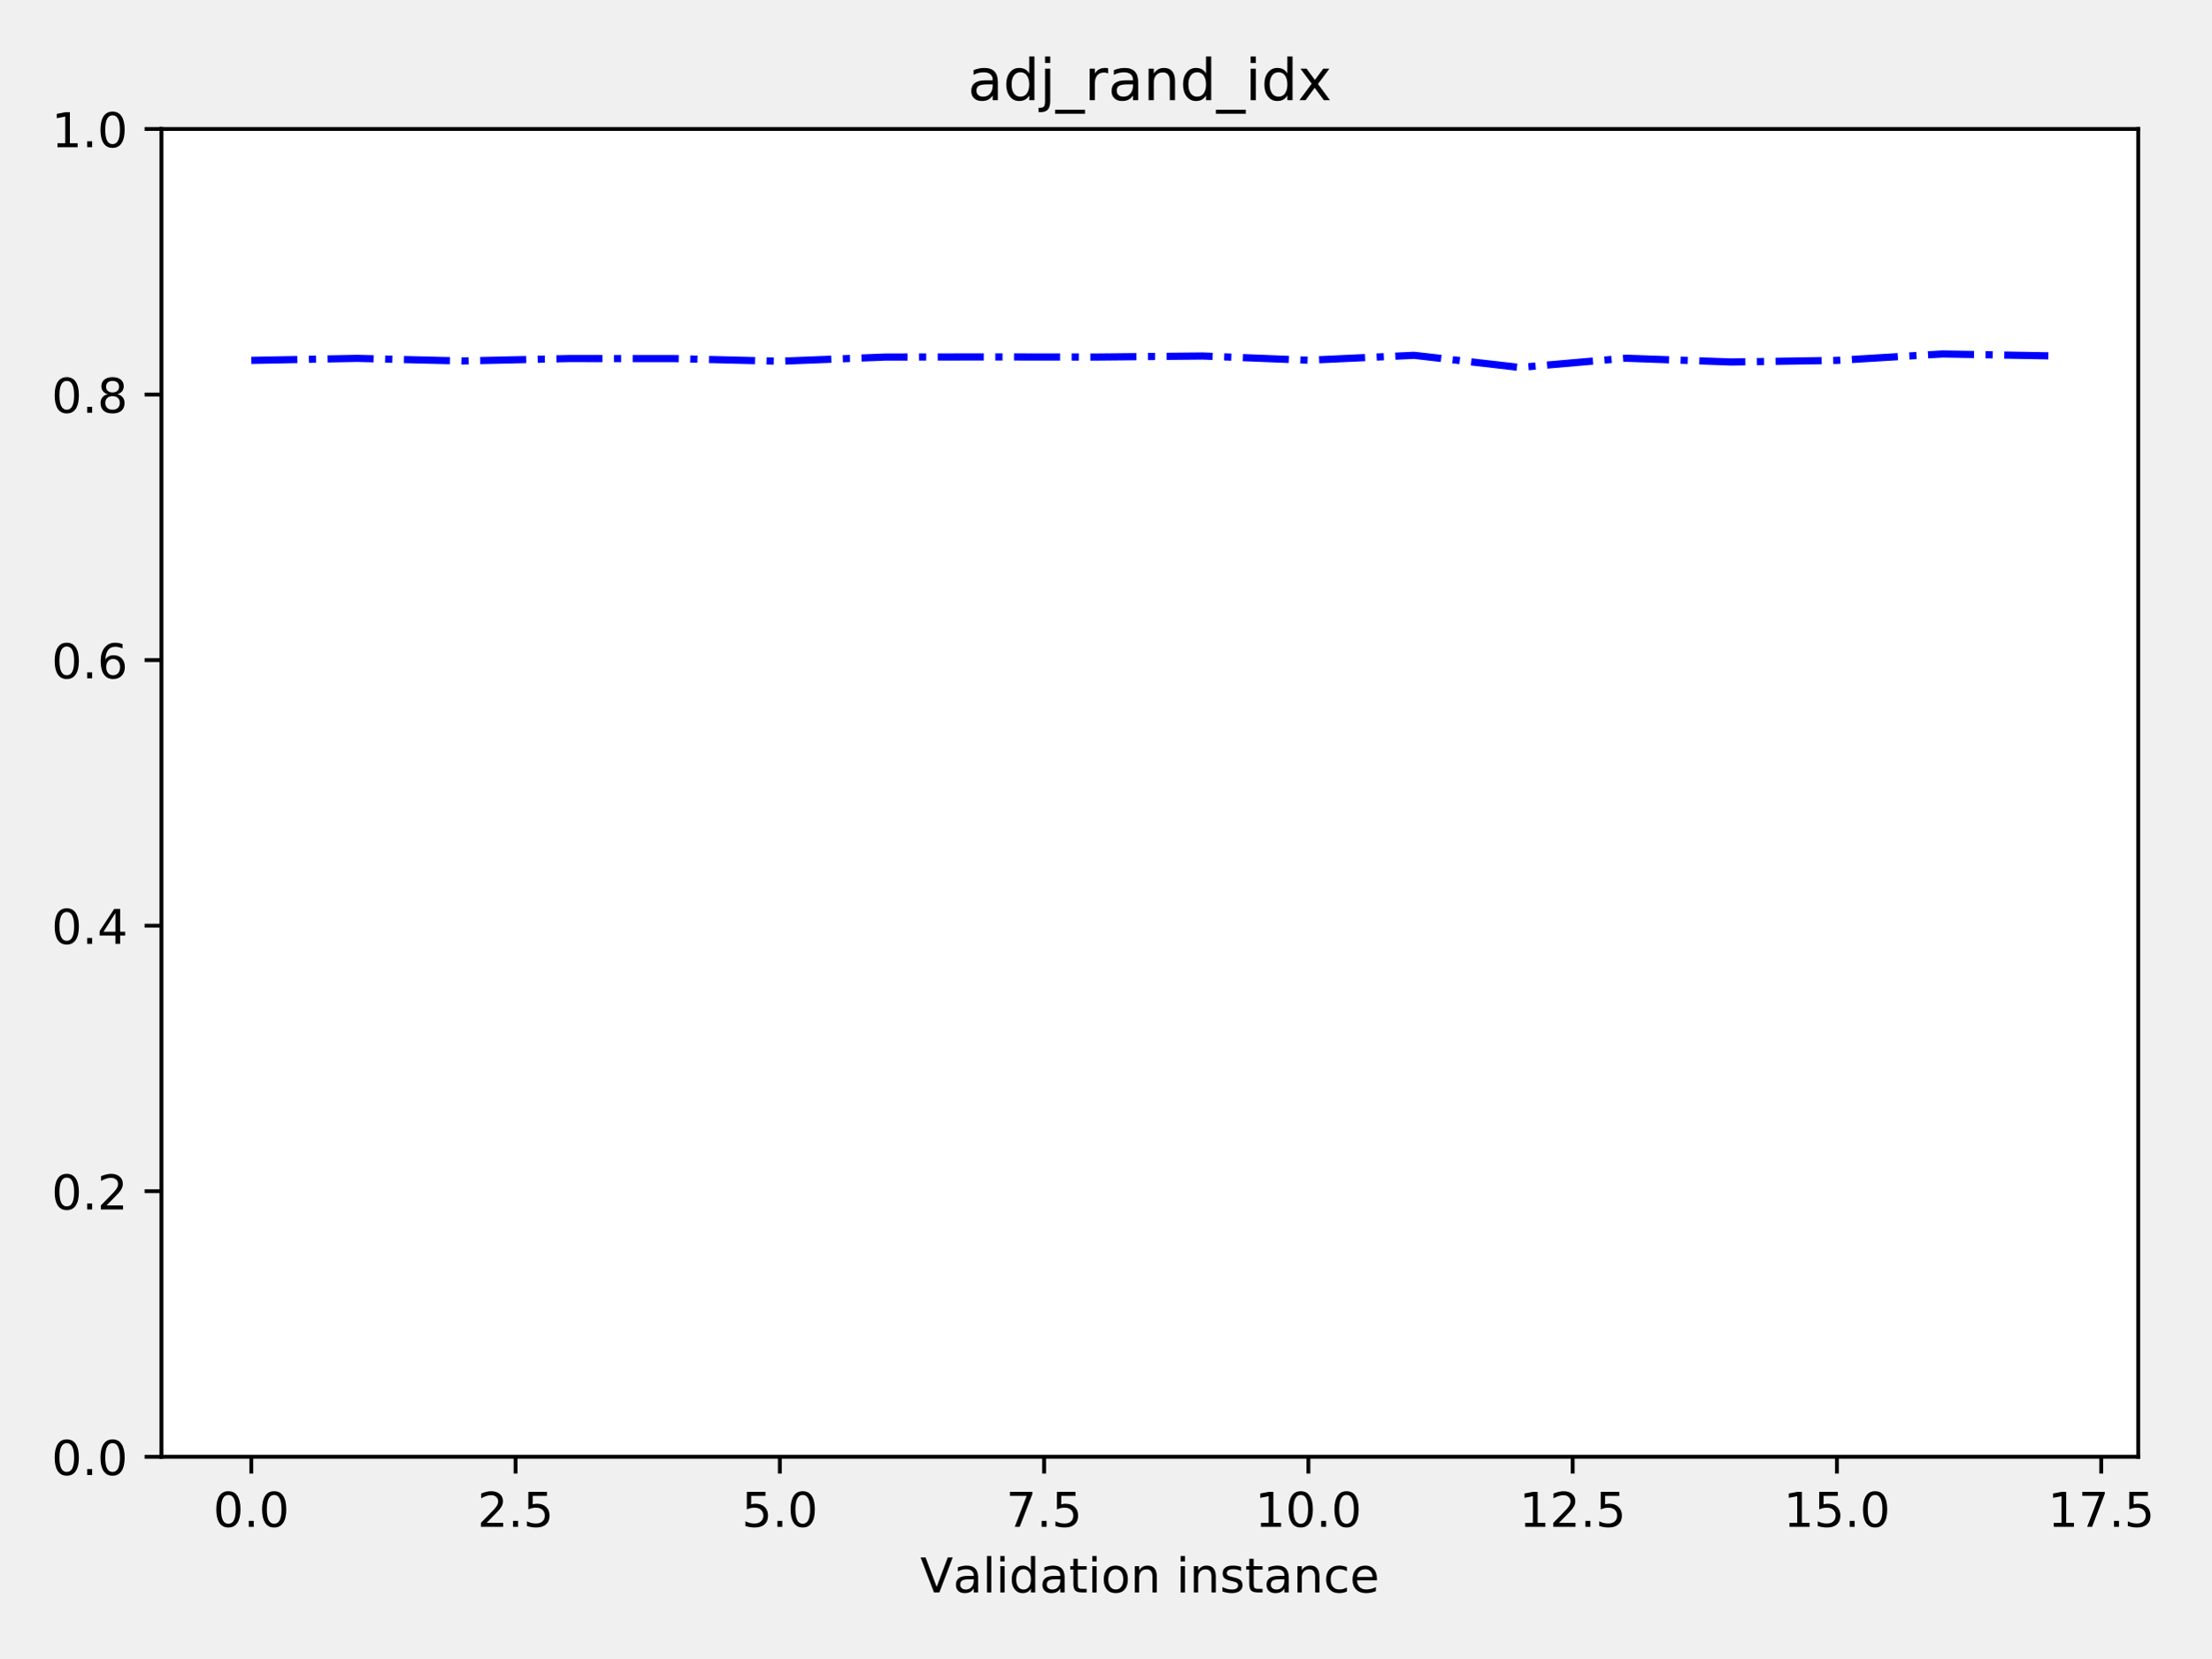
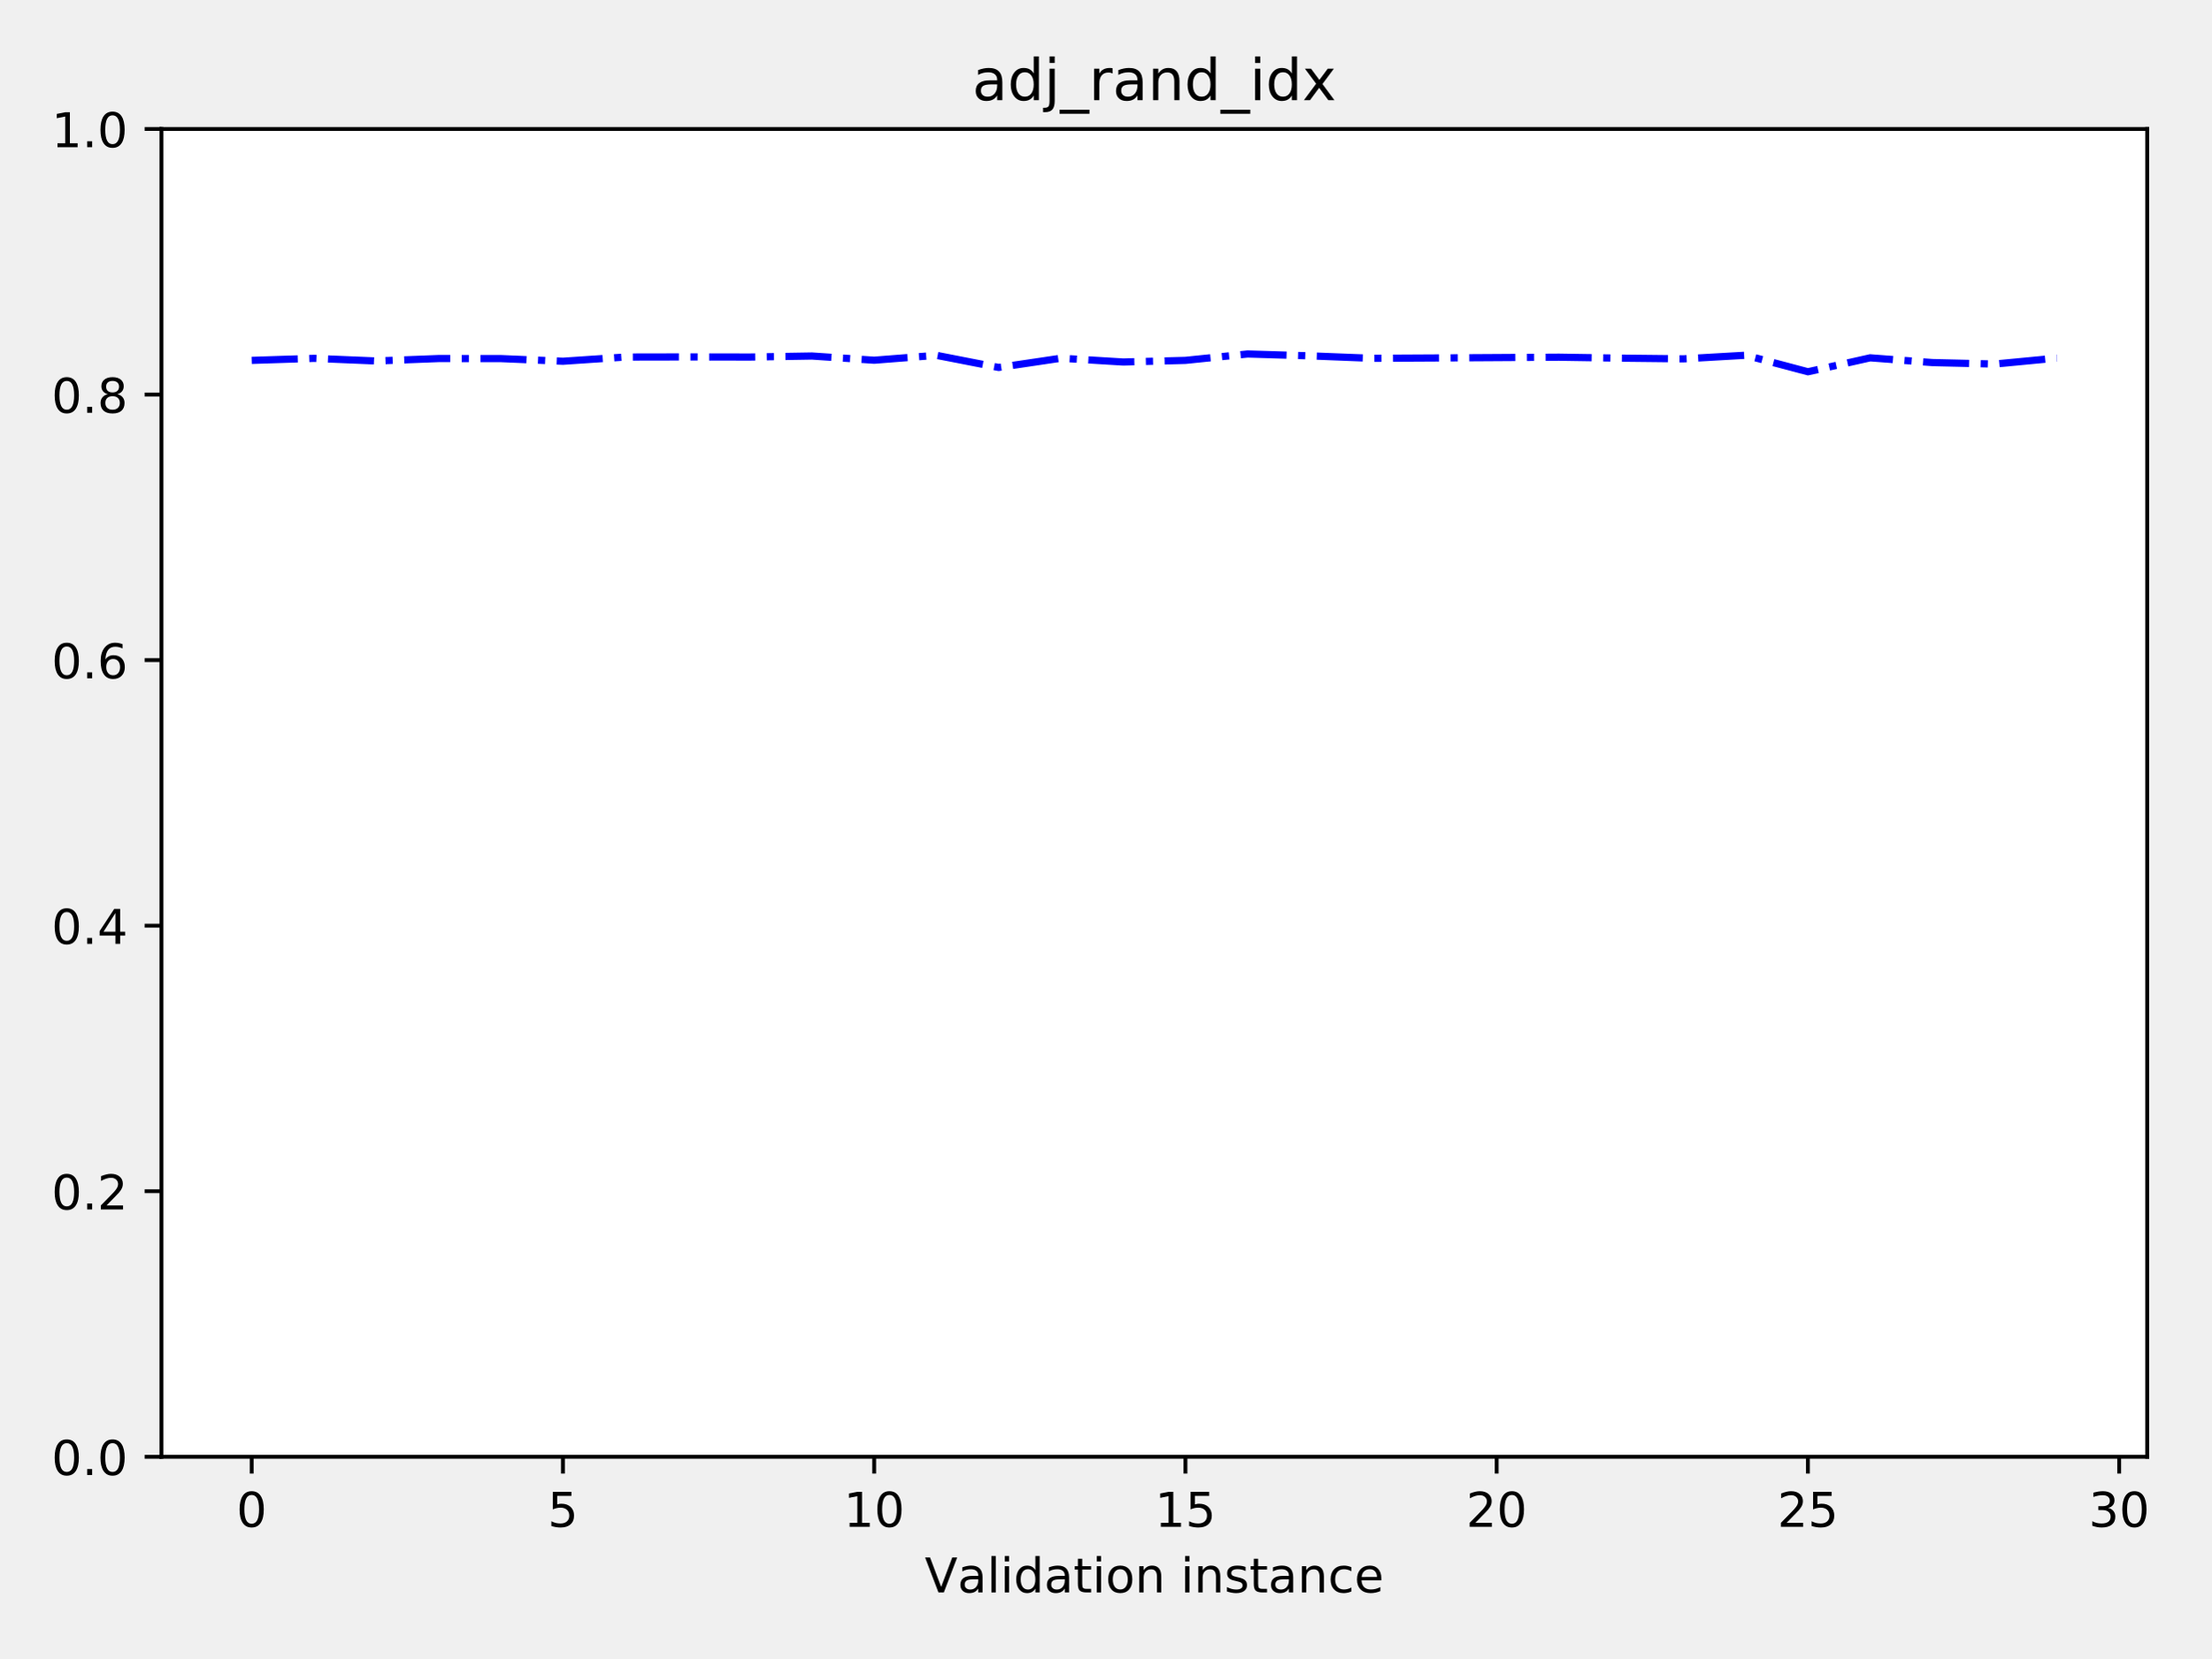
<svg xmlns="http://www.w3.org/2000/svg" xmlns:xlink="http://www.w3.org/1999/xlink" height="345.6pt" version="1.1" viewBox="0 0 460.8 345.6" width="460.8pt">
  <defs>
    <style type="text/css">
*{stroke-linecap:butt;stroke-linejoin:round;}
  </style>
  </defs>
  <g id="figure_1">
    <g id="axes_1">
      <g id="patch_1">
-         <path d="M 33.64 303.64  L 445.614 303.64  L 445.614 26.88  L 33.64 26.88  z " style="fill:#ffffff;" />
+         <path d="M 33.64 303.64  L 447.48 303.64  L 447.48 26.88  L 33.64 26.88  z " style="fill:#ffffff;" />
      </g>
      <g id="matplotlib.axis_1">
        <g id="xtick_1">
          <g id="line2d_1">
            <defs>
-               <path d="M 0 0  L 0 3.5  " id="m0e574fad95" style="stroke:#000000;stroke-width:0.8;" />
-             </defs>
-             <g>
-               <use style="stroke:#000000;stroke-width:0.8;" x="52.366" xlink:href="#m0e574fad95" y="303.64" />
+               <path d="M 0 0  L 0 3.5  " id="me7b969c4ec" style="stroke:#000000;stroke-width:0.8;" />
+             </defs>
+             <g>
+               <use style="stroke:#000000;stroke-width:0.8;" x="52.451" xlink:href="#me7b969c4ec" y="303.64" />
            </g>
          </g>
          <g id="text_1">
            <defs>
              <path d="M 31.781 66.406  Q 24.172 66.406 20.328 58.906  Q 16.5 51.422 16.5 36.375  Q 16.5 21.391 20.328 13.891  Q 24.172 6.391 31.781 6.391  Q 39.453 6.391 43.281 13.891  Q 47.125 21.391 47.125 36.375  Q 47.125 51.422 43.281 58.906  Q 39.453 66.406 31.781 66.406  z M 31.781 74.219  Q 44.047 74.219 50.516 64.516  Q 56.984 54.828 56.984 36.375  Q 56.984 17.969 50.516 8.266  Q 44.047 -1.422 31.781 -1.422  Q 19.531 -1.422 13.062 8.266  Q 6.594 17.969 6.594 36.375  Q 6.594 54.828 13.062 64.516  Q 19.531 74.219 31.781 74.219  z " id="DejaVuSans-30" />
-               <path d="M 10.688 12.406  L 21 12.406  L 21 0  L 10.688 0  z " id="DejaVuSans-2e" />
-             </defs>
-             <g transform="translate(44.41453 318.2384)scale(0.1 -0.1)">
-               <use xlink:href="#DejaVuSans-30" />
-               <use x="63.623" xlink:href="#DejaVuSans-2e" />
-               <use x="95.41" xlink:href="#DejaVuSans-30" />
+             </defs>
+             <g transform="translate(49.26966 318.2384)scale(0.1 -0.1)">
+               <use xlink:href="#DejaVuSans-30" />
            </g>
          </g>
        </g>
        <g id="xtick_2">
          <g id="line2d_2">
            <g>
-               <use style="stroke:#000000;stroke-width:0.8;" x="107.443" xlink:href="#m0e574fad95" y="303.64" />
+               <use style="stroke:#000000;stroke-width:0.8;" x="117.316" xlink:href="#me7b969c4ec" y="303.64" />
            </g>
          </g>
          <g id="text_2">
            <defs>
-               <path d="M 19.188 8.297  L 53.609 8.297  L 53.609 0  L 7.328 0  L 7.328 8.297  Q 12.938 14.109 22.625 23.891  Q 32.328 33.688 34.812 36.531  Q 39.547 41.844 41.422 45.531  Q 43.312 49.219 43.312 52.781  Q 43.312 58.594 39.234 62.25  Q 35.156 65.922 28.609 65.922  Q 23.969 65.922 18.812 64.312  Q 13.672 62.703 7.812 59.422  L 7.812 69.391  Q 13.766 71.781 18.938 73  Q 24.125 74.219 28.422 74.219  Q 39.75 74.219 46.484 68.547  Q 53.219 62.891 53.219 53.422  Q 53.219 48.922 51.531 44.891  Q 49.859 40.875 45.406 35.406  Q 44.188 33.984 37.641 27.219  Q 31.109 20.453 19.188 8.297  z " id="DejaVuSans-32" />
              <path d="M 10.797 72.906  L 49.516 72.906  L 49.516 64.594  L 19.828 64.594  L 19.828 46.734  Q 21.969 47.469 24.109 47.828  Q 26.266 48.188 28.422 48.188  Q 40.625 48.188 47.75 41.5  Q 54.891 34.812 54.891 23.391  Q 54.891 11.625 47.562 5.094  Q 40.234 -1.422 26.906 -1.422  Q 22.312 -1.422 17.547 -0.641  Q 12.797 0.141 7.719 1.703  L 7.719 11.625  Q 12.109 9.234 16.797 8.062  Q 21.484 6.891 26.703 6.891  Q 35.156 6.891 40.078 11.328  Q 45.016 15.766 45.016 23.391  Q 45.016 31 40.078 35.438  Q 35.156 39.891 26.703 39.891  Q 22.75 39.891 18.812 39.016  Q 14.891 38.141 10.797 36.281  z " id="DejaVuSans-35" />
            </defs>
-             <g transform="translate(99.49128 318.2384)scale(0.1 -0.1)">
-               <use xlink:href="#DejaVuSans-32" />
-               <use x="63.623" xlink:href="#DejaVuSans-2e" />
-               <use x="95.41" xlink:href="#DejaVuSans-35" />
+             <g transform="translate(114.1349 318.2384)scale(0.1 -0.1)">
+               <use xlink:href="#DejaVuSans-35" />
            </g>
          </g>
        </g>
        <g id="xtick_3">
          <g id="line2d_3">
            <g>
-               <use style="stroke:#000000;stroke-width:0.8;" x="162.52" xlink:href="#m0e574fad95" y="303.64" />
+               <use style="stroke:#000000;stroke-width:0.8;" x="182.181" xlink:href="#me7b969c4ec" y="303.64" />
            </g>
          </g>
          <g id="text_3">
-             <g transform="translate(154.568 318.2384)scale(0.1 -0.1)">
-               <use xlink:href="#DejaVuSans-35" />
-               <use x="63.623" xlink:href="#DejaVuSans-2e" />
-               <use x="95.41" xlink:href="#DejaVuSans-30" />
+             <defs>
+               <path d="M 12.406 8.297  L 28.516 8.297  L 28.516 63.922  L 10.984 60.406  L 10.984 69.391  L 28.422 72.906  L 38.281 72.906  L 38.281 8.297  L 54.391 8.297  L 54.391 0  L 12.406 0  z " id="DejaVuSans-31" />
+             </defs>
+             <g transform="translate(175.8188 318.2384)scale(0.1 -0.1)">
+               <use xlink:href="#DejaVuSans-31" />
+               <use x="63.623" xlink:href="#DejaVuSans-30" />
            </g>
          </g>
        </g>
        <g id="xtick_4">
          <g id="line2d_4">
            <g>
-               <use style="stroke:#000000;stroke-width:0.8;" x="217.596" xlink:href="#m0e574fad95" y="303.64" />
+               <use style="stroke:#000000;stroke-width:0.8;" x="247.047" xlink:href="#me7b969c4ec" y="303.64" />
            </g>
          </g>
          <g id="text_4">
-             <defs>
-               <path d="M 8.203 72.906  L 55.078 72.906  L 55.078 68.703  L 28.609 0  L 18.312 0  L 43.219 64.594  L 8.203 64.594  z " id="DejaVuSans-37" />
-             </defs>
-             <g transform="translate(209.6448 318.2384)scale(0.1 -0.1)">
-               <use xlink:href="#DejaVuSans-37" />
-               <use x="63.623" xlink:href="#DejaVuSans-2e" />
-               <use x="95.41" xlink:href="#DejaVuSans-35" />
+             <g transform="translate(240.684 318.2384)scale(0.1 -0.1)">
+               <use xlink:href="#DejaVuSans-31" />
+               <use x="63.623" xlink:href="#DejaVuSans-35" />
            </g>
          </g>
        </g>
        <g id="xtick_5">
          <g id="line2d_5">
            <g>
-               <use style="stroke:#000000;stroke-width:0.8;" x="272.673" xlink:href="#m0e574fad95" y="303.64" />
+               <use style="stroke:#000000;stroke-width:0.8;" x="311.912" xlink:href="#me7b969c4ec" y="303.64" />
            </g>
          </g>
          <g id="text_5">
            <defs>
-               <path d="M 12.406 8.297  L 28.516 8.297  L 28.516 63.922  L 10.984 60.406  L 10.984 69.391  L 28.422 72.906  L 38.281 72.906  L 38.281 8.297  L 54.391 8.297  L 54.391 0  L 12.406 0  z " id="DejaVuSans-31" />
-             </defs>
-             <g transform="translate(261.5403 318.2384)scale(0.1 -0.1)">
-               <use xlink:href="#DejaVuSans-31" />
+               <path d="M 19.188 8.297  L 53.609 8.297  L 53.609 0  L 7.328 0  L 7.328 8.297  Q 12.938 14.109 22.625 23.891  Q 32.328 33.688 34.812 36.531  Q 39.547 41.844 41.422 45.531  Q 43.312 49.219 43.312 52.781  Q 43.312 58.594 39.234 62.25  Q 35.156 65.922 28.609 65.922  Q 23.969 65.922 18.812 64.312  Q 13.672 62.703 7.812 59.422  L 7.812 69.391  Q 13.766 71.781 18.938 73  Q 24.125 74.219 28.422 74.219  Q 39.75 74.219 46.484 68.547  Q 53.219 62.891 53.219 53.422  Q 53.219 48.922 51.531 44.891  Q 49.859 40.875 45.406 35.406  Q 44.188 33.984 37.641 27.219  Q 31.109 20.453 19.188 8.297  z " id="DejaVuSans-32" />
+             </defs>
+             <g transform="translate(305.5492 318.2384)scale(0.1 -0.1)">
+               <use xlink:href="#DejaVuSans-32" />
              <use x="63.623" xlink:href="#DejaVuSans-30" />
-               <use x="127.246" xlink:href="#DejaVuSans-2e" />
-               <use x="159.033" xlink:href="#DejaVuSans-30" />
            </g>
          </g>
        </g>
        <g id="xtick_6">
          <g id="line2d_6">
            <g>
-               <use style="stroke:#000000;stroke-width:0.8;" x="327.75" xlink:href="#m0e574fad95" y="303.64" />
+               <use style="stroke:#000000;stroke-width:0.8;" x="376.777" xlink:href="#me7b969c4ec" y="303.64" />
            </g>
          </g>
          <g id="text_6">
-             <g transform="translate(316.617 318.2384)scale(0.1 -0.1)">
-               <use xlink:href="#DejaVuSans-31" />
-               <use x="63.623" xlink:href="#DejaVuSans-32" />
-               <use x="127.246" xlink:href="#DejaVuSans-2e" />
-               <use x="159.033" xlink:href="#DejaVuSans-35" />
+             <g transform="translate(370.4144 318.2384)scale(0.1 -0.1)">
+               <use xlink:href="#DejaVuSans-32" />
+               <use x="63.623" xlink:href="#DejaVuSans-35" />
            </g>
          </g>
        </g>
        <g id="xtick_7">
          <g id="line2d_7">
            <g>
-               <use style="stroke:#000000;stroke-width:0.8;" x="382.827" xlink:href="#m0e574fad95" y="303.64" />
+               <use style="stroke:#000000;stroke-width:0.8;" x="441.642" xlink:href="#me7b969c4ec" y="303.64" />
            </g>
          </g>
          <g id="text_7">
-             <g transform="translate(371.6938 318.2384)scale(0.1 -0.1)">
-               <use xlink:href="#DejaVuSans-31" />
-               <use x="63.623" xlink:href="#DejaVuSans-35" />
-               <use x="127.246" xlink:href="#DejaVuSans-2e" />
-               <use x="159.033" xlink:href="#DejaVuSans-30" />
-             </g>
-           </g>
-         </g>
-         <g id="xtick_8">
-           <g id="line2d_8">
-             <g>
-               <use style="stroke:#000000;stroke-width:0.8;" x="437.903" xlink:href="#m0e574fad95" y="303.64" />
-             </g>
-           </g>
-           <g id="text_8">
-             <g transform="translate(426.7705 318.2384)scale(0.1 -0.1)">
-               <use xlink:href="#DejaVuSans-31" />
-               <use x="63.623" xlink:href="#DejaVuSans-37" />
-               <use x="127.246" xlink:href="#DejaVuSans-2e" />
-               <use x="159.033" xlink:href="#DejaVuSans-35" />
-             </g>
-           </g>
-         </g>
-         <g id="text_9">
+             <defs>
+               <path d="M 40.578 39.312  Q 47.656 37.797 51.625 33  Q 55.609 28.219 55.609 21.188  Q 55.609 10.406 48.188 4.484  Q 40.766 -1.422 27.094 -1.422  Q 22.516 -1.422 17.656 -0.516  Q 12.797 0.391 7.625 2.203  L 7.625 11.719  Q 11.719 9.328 16.594 8.109  Q 21.484 6.891 26.812 6.891  Q 36.078 6.891 40.938 10.547  Q 45.797 14.203 45.797 21.188  Q 45.797 27.641 41.281 31.266  Q 36.766 34.906 28.719 34.906  L 20.219 34.906  L 20.219 43.016  L 29.109 43.016  Q 36.375 43.016 40.234 45.922  Q 44.094 48.828 44.094 54.297  Q 44.094 59.906 40.109 62.906  Q 36.141 65.922 28.719 65.922  Q 24.656 65.922 20.016 65.031  Q 15.375 64.156 9.812 62.312  L 9.812 71.094  Q 15.438 72.656 20.344 73.438  Q 25.25 74.219 29.594 74.219  Q 40.828 74.219 47.359 69.109  Q 53.906 64.016 53.906 55.328  Q 53.906 49.266 50.438 45.094  Q 46.969 40.922 40.578 39.312  z " id="DejaVuSans-33" />
+             </defs>
+             <g transform="translate(435.2796 318.2384)scale(0.1 -0.1)">
+               <use xlink:href="#DejaVuSans-33" />
+               <use x="63.623" xlink:href="#DejaVuSans-30" />
+             </g>
+           </g>
+         </g>
+         <g id="text_8">
          <defs>
            <path d="M 28.609 0  L 0.781 72.906  L 11.078 72.906  L 34.188 11.531  L 57.328 72.906  L 67.578 72.906  L 39.797 0  z " id="DejaVuSans-56" />
            <path d="M 34.281 27.484  Q 23.391 27.484 19.188 25  Q 14.984 22.516 14.984 16.5  Q 14.984 11.719 18.141 8.906  Q 21.297 6.109 26.703 6.109  Q 34.188 6.109 38.703 11.406  Q 43.219 16.703 43.219 25.484  L 43.219 27.484  z M 52.203 31.203  L 52.203 0  L 43.219 0  L 43.219 8.297  Q 40.141 3.328 35.547 0.953  Q 30.953 -1.422 24.312 -1.422  Q 15.922 -1.422 10.953 3.297  Q 6 8.016 6 15.922  Q 6 25.141 12.172 29.828  Q 18.359 34.516 30.609 34.516  L 43.219 34.516  L 43.219 35.406  Q 43.219 41.609 39.141 45  Q 35.062 48.391 27.688 48.391  Q 23 48.391 18.547 47.266  Q 14.109 46.141 10.016 43.891  L 10.016 52.203  Q 14.938 54.109 19.578 55.047  Q 24.219 56 28.609 56  Q 40.484 56 46.344 49.844  Q 52.203 43.703 52.203 31.203  z " id="DejaVuSans-61" />
            <path d="M 9.422 75.984  L 18.406 75.984  L 18.406 0  L 9.422 0  z " id="DejaVuSans-6c" />
            <path d="M 9.422 54.688  L 18.406 54.688  L 18.406 0  L 9.422 0  z M 9.422 75.984  L 18.406 75.984  L 18.406 64.594  L 9.422 64.594  z " id="DejaVuSans-69" />
            <path d="M 45.406 46.391  L 45.406 75.984  L 54.391 75.984  L 54.391 0  L 45.406 0  L 45.406 8.203  Q 42.578 3.328 38.25 0.953  Q 33.938 -1.422 27.875 -1.422  Q 17.969 -1.422 11.734 6.484  Q 5.516 14.406 5.516 27.297  Q 5.516 40.188 11.734 48.094  Q 17.969 56 27.875 56  Q 33.938 56 38.25 53.625  Q 42.578 51.266 45.406 46.391  z M 14.797 27.297  Q 14.797 17.391 18.875 11.75  Q 22.953 6.109 30.078 6.109  Q 37.203 6.109 41.297 11.75  Q 45.406 17.391 45.406 27.297  Q 45.406 37.203 41.297 42.844  Q 37.203 48.484 30.078 48.484  Q 22.953 48.484 18.875 42.844  Q 14.797 37.203 14.797 27.297  z " id="DejaVuSans-64" />
            <path d="M 18.312 70.219  L 18.312 54.688  L 36.812 54.688  L 36.812 47.703  L 18.312 47.703  L 18.312 18.016  Q 18.312 11.328 20.141 9.422  Q 21.969 7.516 27.594 7.516  L 36.812 7.516  L 36.812 0  L 27.594 0  Q 17.188 0 13.234 3.875  Q 9.281 7.766 9.281 18.016  L 9.281 47.703  L 2.688 47.703  L 2.688 54.688  L 9.281 54.688  L 9.281 70.219  z " id="DejaVuSans-74" />
            <path d="M 30.609 48.391  Q 23.391 48.391 19.188 42.75  Q 14.984 37.109 14.984 27.297  Q 14.984 17.484 19.156 11.844  Q 23.344 6.203 30.609 6.203  Q 37.797 6.203 41.984 11.859  Q 46.188 17.531 46.188 27.297  Q 46.188 37.016 41.984 42.703  Q 37.797 48.391 30.609 48.391  z M 30.609 56  Q 42.328 56 49.016 48.375  Q 55.719 40.766 55.719 27.297  Q 55.719 13.875 49.016 6.219  Q 42.328 -1.422 30.609 -1.422  Q 18.844 -1.422 12.172 6.219  Q 5.516 13.875 5.516 27.297  Q 5.516 40.766 12.172 48.375  Q 18.844 56 30.609 56  z " id="DejaVuSans-6f" />
            <path d="M 54.891 33.016  L 54.891 0  L 45.906 0  L 45.906 32.719  Q 45.906 40.484 42.875 44.328  Q 39.844 48.188 33.797 48.188  Q 26.516 48.188 22.312 43.547  Q 18.109 38.922 18.109 30.906  L 18.109 0  L 9.078 0  L 9.078 54.688  L 18.109 54.688  L 18.109 46.188  Q 21.344 51.125 25.703 53.562  Q 30.078 56 35.797 56  Q 45.219 56 50.047 50.172  Q 54.891 44.344 54.891 33.016  z " id="DejaVuSans-6e" />
            <path id="DejaVuSans-20" />
            <path d="M 44.281 53.078  L 44.281 44.578  Q 40.484 46.531 36.375 47.5  Q 32.281 48.484 27.875 48.484  Q 21.188 48.484 17.844 46.438  Q 14.5 44.391 14.5 40.281  Q 14.5 37.156 16.891 35.375  Q 19.281 33.594 26.516 31.984  L 29.594 31.297  Q 39.156 29.25 43.188 25.516  Q 47.219 21.781 47.219 15.094  Q 47.219 7.469 41.188 3.016  Q 35.156 -1.422 24.609 -1.422  Q 20.219 -1.422 15.453 -0.562  Q 10.688 0.297 5.422 2  L 5.422 11.281  Q 10.406 8.688 15.234 7.391  Q 20.062 6.109 24.812 6.109  Q 31.156 6.109 34.562 8.281  Q 37.984 10.453 37.984 14.406  Q 37.984 18.062 35.516 20.016  Q 33.062 21.969 24.703 23.781  L 21.578 24.516  Q 13.234 26.266 9.516 29.906  Q 5.812 33.547 5.812 39.891  Q 5.812 47.609 11.281 51.797  Q 16.75 56 26.812 56  Q 31.781 56 36.172 55.266  Q 40.578 54.547 44.281 53.078  z " id="DejaVuSans-73" />
            <path d="M 48.781 52.594  L 48.781 44.188  Q 44.969 46.297 41.141 47.344  Q 37.312 48.391 33.406 48.391  Q 24.656 48.391 19.812 42.844  Q 14.984 37.312 14.984 27.297  Q 14.984 17.281 19.812 11.734  Q 24.656 6.203 33.406 6.203  Q 37.312 6.203 41.141 7.25  Q 44.969 8.297 48.781 10.406  L 48.781 2.094  Q 45.016 0.344 40.984 -0.531  Q 36.969 -1.422 32.422 -1.422  Q 20.062 -1.422 12.781 6.344  Q 5.516 14.109 5.516 27.297  Q 5.516 40.672 12.859 48.328  Q 20.219 56 33.016 56  Q 37.156 56 41.109 55.141  Q 45.062 54.297 48.781 52.594  z " id="DejaVuSans-63" />
            <path d="M 56.203 29.594  L 56.203 25.203  L 14.891 25.203  Q 15.484 15.922 20.484 11.062  Q 25.484 6.203 34.422 6.203  Q 39.594 6.203 44.453 7.469  Q 49.312 8.734 54.109 11.281  L 54.109 2.781  Q 49.266 0.734 44.188 -0.344  Q 39.109 -1.422 33.891 -1.422  Q 20.797 -1.422 13.156 6.188  Q 5.516 13.812 5.516 26.812  Q 5.516 40.234 12.766 48.109  Q 20.016 56 32.328 56  Q 43.359 56 49.781 48.891  Q 56.203 41.797 56.203 29.594  z M 47.219 32.234  Q 47.125 39.594 43.094 43.984  Q 39.062 48.391 32.422 48.391  Q 24.906 48.391 20.391 44.141  Q 15.875 39.891 15.188 32.172  z " id="DejaVuSans-65" />
          </defs>
-           <g transform="translate(191.7841 331.9166)scale(0.1 -0.1)">
+           <g transform="translate(192.717 331.9166)scale(0.1 -0.1)">
            <use xlink:href="#DejaVuSans-56" />
            <use x="68.299" xlink:href="#DejaVuSans-61" />
            <use x="129.578" xlink:href="#DejaVuSans-6c" />
            <use x="157.361" xlink:href="#DejaVuSans-69" />
            <use x="185.145" xlink:href="#DejaVuSans-64" />
            <use x="248.621" xlink:href="#DejaVuSans-61" />
            <use x="309.9" xlink:href="#DejaVuSans-74" />
            <use x="349.109" xlink:href="#DejaVuSans-69" />
            <use x="376.893" xlink:href="#DejaVuSans-6f" />
            <use x="438.074" xlink:href="#DejaVuSans-6e" />
            <use x="501.453" xlink:href="#DejaVuSans-20" />
            <use x="533.24" xlink:href="#DejaVuSans-69" />
            <use x="561.023" xlink:href="#DejaVuSans-6e" />
            <use x="624.402" xlink:href="#DejaVuSans-73" />
            <use x="676.502" xlink:href="#DejaVuSans-74" />
            <use x="715.711" xlink:href="#DejaVuSans-61" />
            <use x="776.99" xlink:href="#DejaVuSans-6e" />
            <use x="840.369" xlink:href="#DejaVuSans-63" />
            <use x="895.35" xlink:href="#DejaVuSans-65" />
          </g>
        </g>
      </g>
      <g id="matplotlib.axis_2">
        <g id="ytick_1">
+           <g id="line2d_8">
+             <defs>
+               <path d="M 0 0  L -3.5 0  " id="ma17e5eefa5" style="stroke:#000000;stroke-width:0.8;" />
+             </defs>
+             <g>
+               <use style="stroke:#000000;stroke-width:0.8;" x="33.64" xlink:href="#ma17e5eefa5" y="303.64" />
+             </g>
+           </g>
+           <g id="text_9">
+             <defs>
+               <path d="M 10.688 12.406  L 21 12.406  L 21 0  L 10.688 0  z " id="DejaVuSans-2e" />
+             </defs>
+             <g transform="translate(10.73687 307.4392)scale(0.1 -0.1)">
+               <use xlink:href="#DejaVuSans-30" />
+               <use x="63.623" xlink:href="#DejaVuSans-2e" />
+               <use x="95.41" xlink:href="#DejaVuSans-30" />
+             </g>
+           </g>
+         </g>
+         <g id="ytick_2">
          <g id="line2d_9">
-             <defs>
-               <path d="M 0 0  L -3.5 0  " id="m4da60e0277" style="stroke:#000000;stroke-width:0.8;" />
-             </defs>
-             <g>
-               <use style="stroke:#000000;stroke-width:0.8;" x="33.64" xlink:href="#m4da60e0277" y="303.64" />
+             <g>
+               <use style="stroke:#000000;stroke-width:0.8;" x="33.64" xlink:href="#ma17e5eefa5" y="248.288" />
            </g>
          </g>
          <g id="text_10">
-             <g transform="translate(10.73687 307.4392)scale(0.1 -0.1)">
-               <use xlink:href="#DejaVuSans-30" />
-               <use x="63.623" xlink:href="#DejaVuSans-2e" />
-               <use x="95.41" xlink:href="#DejaVuSans-30" />
-             </g>
-           </g>
-         </g>
-         <g id="ytick_2">
+             <g transform="translate(10.73687 252.0872)scale(0.1 -0.1)">
+               <use xlink:href="#DejaVuSans-30" />
+               <use x="63.623" xlink:href="#DejaVuSans-2e" />
+               <use x="95.41" xlink:href="#DejaVuSans-32" />
+             </g>
+           </g>
+         </g>
+         <g id="ytick_3">
          <g id="line2d_10">
            <g>
-               <use style="stroke:#000000;stroke-width:0.8;" x="33.64" xlink:href="#m4da60e0277" y="248.288" />
+               <use style="stroke:#000000;stroke-width:0.8;" x="33.64" xlink:href="#ma17e5eefa5" y="192.936" />
            </g>
          </g>
          <g id="text_11">
-             <g transform="translate(10.73687 252.0872)scale(0.1 -0.1)">
-               <use xlink:href="#DejaVuSans-30" />
-               <use x="63.623" xlink:href="#DejaVuSans-2e" />
-               <use x="95.41" xlink:href="#DejaVuSans-32" />
-             </g>
-           </g>
-         </g>
-         <g id="ytick_3">
+             <defs>
+               <path d="M 37.797 64.312  L 12.891 25.391  L 37.797 25.391  z M 35.203 72.906  L 47.609 72.906  L 47.609 25.391  L 58.016 25.391  L 58.016 17.188  L 47.609 17.188  L 47.609 0  L 37.797 0  L 37.797 17.188  L 4.891 17.188  L 4.891 26.703  z " id="DejaVuSans-34" />
+             </defs>
+             <g transform="translate(10.73687 196.7352)scale(0.1 -0.1)">
+               <use xlink:href="#DejaVuSans-30" />
+               <use x="63.623" xlink:href="#DejaVuSans-2e" />
+               <use x="95.41" xlink:href="#DejaVuSans-34" />
+             </g>
+           </g>
+         </g>
+         <g id="ytick_4">
          <g id="line2d_11">
            <g>
-               <use style="stroke:#000000;stroke-width:0.8;" x="33.64" xlink:href="#m4da60e0277" y="192.936" />
+               <use style="stroke:#000000;stroke-width:0.8;" x="33.64" xlink:href="#ma17e5eefa5" y="137.584" />
            </g>
          </g>
          <g id="text_12">
            <defs>
-               <path d="M 37.797 64.312  L 12.891 25.391  L 37.797 25.391  z M 35.203 72.906  L 47.609 72.906  L 47.609 25.391  L 58.016 25.391  L 58.016 17.188  L 47.609 17.188  L 47.609 0  L 37.797 0  L 37.797 17.188  L 4.891 17.188  L 4.891 26.703  z " id="DejaVuSans-34" />
-             </defs>
-             <g transform="translate(10.73687 196.7352)scale(0.1 -0.1)">
-               <use xlink:href="#DejaVuSans-30" />
-               <use x="63.623" xlink:href="#DejaVuSans-2e" />
-               <use x="95.41" xlink:href="#DejaVuSans-34" />
-             </g>
-           </g>
-         </g>
-         <g id="ytick_4">
+               <path d="M 33.016 40.375  Q 26.375 40.375 22.484 35.828  Q 18.609 31.297 18.609 23.391  Q 18.609 15.531 22.484 10.953  Q 26.375 6.391 33.016 6.391  Q 39.656 6.391 43.531 10.953  Q 47.406 15.531 47.406 23.391  Q 47.406 31.297 43.531 35.828  Q 39.656 40.375 33.016 40.375  z M 52.594 71.297  L 52.594 62.312  Q 48.875 64.062 45.094 64.984  Q 41.312 65.922 37.594 65.922  Q 27.828 65.922 22.672 59.328  Q 17.531 52.734 16.797 39.406  Q 19.672 43.656 24.016 45.922  Q 28.375 48.188 33.594 48.188  Q 44.578 48.188 50.953 41.516  Q 57.328 34.859 57.328 23.391  Q 57.328 12.156 50.688 5.359  Q 44.047 -1.422 33.016 -1.422  Q 20.359 -1.422 13.672 8.266  Q 6.984 17.969 6.984 36.375  Q 6.984 53.656 15.188 63.938  Q 23.391 74.219 37.203 74.219  Q 40.922 74.219 44.703 73.484  Q 48.484 72.75 52.594 71.297  z " id="DejaVuSans-36" />
+             </defs>
+             <g transform="translate(10.73687 141.3832)scale(0.1 -0.1)">
+               <use xlink:href="#DejaVuSans-30" />
+               <use x="63.623" xlink:href="#DejaVuSans-2e" />
+               <use x="95.41" xlink:href="#DejaVuSans-36" />
+             </g>
+           </g>
+         </g>
+         <g id="ytick_5">
          <g id="line2d_12">
            <g>
-               <use style="stroke:#000000;stroke-width:0.8;" x="33.64" xlink:href="#m4da60e0277" y="137.584" />
+               <use style="stroke:#000000;stroke-width:0.8;" x="33.64" xlink:href="#ma17e5eefa5" y="82.232" />
            </g>
          </g>
          <g id="text_13">
            <defs>
-               <path d="M 33.016 40.375  Q 26.375 40.375 22.484 35.828  Q 18.609 31.297 18.609 23.391  Q 18.609 15.531 22.484 10.953  Q 26.375 6.391 33.016 6.391  Q 39.656 6.391 43.531 10.953  Q 47.406 15.531 47.406 23.391  Q 47.406 31.297 43.531 35.828  Q 39.656 40.375 33.016 40.375  z M 52.594 71.297  L 52.594 62.312  Q 48.875 64.062 45.094 64.984  Q 41.312 65.922 37.594 65.922  Q 27.828 65.922 22.672 59.328  Q 17.531 52.734 16.797 39.406  Q 19.672 43.656 24.016 45.922  Q 28.375 48.188 33.594 48.188  Q 44.578 48.188 50.953 41.516  Q 57.328 34.859 57.328 23.391  Q 57.328 12.156 50.688 5.359  Q 44.047 -1.422 33.016 -1.422  Q 20.359 -1.422 13.672 8.266  Q 6.984 17.969 6.984 36.375  Q 6.984 53.656 15.188 63.938  Q 23.391 74.219 37.203 74.219  Q 40.922 74.219 44.703 73.484  Q 48.484 72.75 52.594 71.297  z " id="DejaVuSans-36" />
-             </defs>
-             <g transform="translate(10.73687 141.3832)scale(0.1 -0.1)">
-               <use xlink:href="#DejaVuSans-30" />
-               <use x="63.623" xlink:href="#DejaVuSans-2e" />
-               <use x="95.41" xlink:href="#DejaVuSans-36" />
-             </g>
-           </g>
-         </g>
-         <g id="ytick_5">
+               <path d="M 31.781 34.625  Q 24.75 34.625 20.719 30.859  Q 16.703 27.094 16.703 20.516  Q 16.703 13.922 20.719 10.156  Q 24.75 6.391 31.781 6.391  Q 38.812 6.391 42.859 10.172  Q 46.922 13.969 46.922 20.516  Q 46.922 27.094 42.891 30.859  Q 38.875 34.625 31.781 34.625  z M 21.922 38.812  Q 15.578 40.375 12.031 44.719  Q 8.5 49.078 8.5 55.328  Q 8.5 64.062 14.719 69.141  Q 20.953 74.219 31.781 74.219  Q 42.672 74.219 48.875 69.141  Q 55.078 64.062 55.078 55.328  Q 55.078 49.078 51.531 44.719  Q 48 40.375 41.703 38.812  Q 48.828 37.156 52.797 32.312  Q 56.781 27.484 56.781 20.516  Q 56.781 9.906 50.312 4.234  Q 43.844 -1.422 31.781 -1.422  Q 19.734 -1.422 13.25 4.234  Q 6.781 9.906 6.781 20.516  Q 6.781 27.484 10.781 32.312  Q 14.797 37.156 21.922 38.812  z M 18.312 54.391  Q 18.312 48.734 21.844 45.562  Q 25.391 42.391 31.781 42.391  Q 38.141 42.391 41.719 45.562  Q 45.312 48.734 45.312 54.391  Q 45.312 60.062 41.719 63.234  Q 38.141 66.406 31.781 66.406  Q 25.391 66.406 21.844 63.234  Q 18.312 60.062 18.312 54.391  z " id="DejaVuSans-38" />
+             </defs>
+             <g transform="translate(10.73687 86.03122)scale(0.1 -0.1)">
+               <use xlink:href="#DejaVuSans-30" />
+               <use x="63.623" xlink:href="#DejaVuSans-2e" />
+               <use x="95.41" xlink:href="#DejaVuSans-38" />
+             </g>
+           </g>
+         </g>
+         <g id="ytick_6">
          <g id="line2d_13">
            <g>
-               <use style="stroke:#000000;stroke-width:0.8;" x="33.64" xlink:href="#m4da60e0277" y="82.232" />
+               <use style="stroke:#000000;stroke-width:0.8;" x="33.64" xlink:href="#ma17e5eefa5" y="26.88" />
            </g>
          </g>
          <g id="text_14">
-             <defs>
-               <path d="M 31.781 34.625  Q 24.75 34.625 20.719 30.859  Q 16.703 27.094 16.703 20.516  Q 16.703 13.922 20.719 10.156  Q 24.75 6.391 31.781 6.391  Q 38.812 6.391 42.859 10.172  Q 46.922 13.969 46.922 20.516  Q 46.922 27.094 42.891 30.859  Q 38.875 34.625 31.781 34.625  z M 21.922 38.812  Q 15.578 40.375 12.031 44.719  Q 8.5 49.078 8.5 55.328  Q 8.5 64.062 14.719 69.141  Q 20.953 74.219 31.781 74.219  Q 42.672 74.219 48.875 69.141  Q 55.078 64.062 55.078 55.328  Q 55.078 49.078 51.531 44.719  Q 48 40.375 41.703 38.812  Q 48.828 37.156 52.797 32.312  Q 56.781 27.484 56.781 20.516  Q 56.781 9.906 50.312 4.234  Q 43.844 -1.422 31.781 -1.422  Q 19.734 -1.422 13.25 4.234  Q 6.781 9.906 6.781 20.516  Q 6.781 27.484 10.781 32.312  Q 14.797 37.156 21.922 38.812  z M 18.312 54.391  Q 18.312 48.734 21.844 45.562  Q 25.391 42.391 31.781 42.391  Q 38.141 42.391 41.719 45.562  Q 45.312 48.734 45.312 54.391  Q 45.312 60.062 41.719 63.234  Q 38.141 66.406 31.781 66.406  Q 25.391 66.406 21.844 63.234  Q 18.312 60.062 18.312 54.391  z " id="DejaVuSans-38" />
-             </defs>
-             <g transform="translate(10.73687 86.03122)scale(0.1 -0.1)">
-               <use xlink:href="#DejaVuSans-30" />
-               <use x="63.623" xlink:href="#DejaVuSans-2e" />
-               <use x="95.41" xlink:href="#DejaVuSans-38" />
-             </g>
-           </g>
-         </g>
-         <g id="ytick_6">
-           <g id="line2d_14">
-             <g>
-               <use style="stroke:#000000;stroke-width:0.8;" x="33.64" xlink:href="#m4da60e0277" y="26.88" />
-             </g>
-           </g>
-           <g id="text_15">
            <g transform="translate(10.73687 30.67922)scale(0.1 -0.1)">
              <use xlink:href="#DejaVuSans-31" />
              <use x="63.623" xlink:href="#DejaVuSans-2e" />
              <use x="95.41" xlink:href="#DejaVuSans-30" />
            </g>
          </g>
        </g>
      </g>
-       <g id="line2d_15">
-         <path clip-path="url(#p9b5c440a6b)" d="M 52.366 75.108  L 74.397 74.69  L 96.427 75.229  L 118.458 74.727  L 140.489 74.735  L 162.52 75.287  L 184.55 74.415  L 206.581 74.39  L 228.612 74.415  L 250.642 74.199  L 272.673 75.075  L 294.704 74.055  L 316.734 76.585  L 338.765 74.656  L 360.796 75.443  L 382.827 75.107  L 404.857 73.769  L 426.888 74.164  " style="fill:none;stroke:#0000ff;stroke-dasharray:9.6,2.4,1.5,2.4;stroke-dashoffset:0;stroke-width:1.5;" />
+       <g id="line2d_14">
+         <path clip-path="url(#p4e4c21847e)" d="M 52.451 75.108  L 65.424 74.69  L 78.397 75.229  L 91.37 74.727  L 104.343 74.735  L 117.316 75.287  L 130.289 74.415  L 143.262 74.39  L 156.235 74.415  L 169.208 74.199  L 182.181 75.075  L 195.154 74.055  L 208.127 76.585  L 221.1 74.656  L 234.073 75.443  L 247.047 75.107  L 260.02 73.769  L 272.993 74.164  L 285.966 74.677  L 298.939 74.607  L 311.912 74.528  L 324.885 74.445  L 337.858 74.647  L 350.831 74.789  L 363.804 74.036  L 376.777 77.479  L 389.75 74.576  L 402.723 75.561  L 415.696 75.87  L 428.669 74.631  " style="fill:none;stroke:#0000ff;stroke-dasharray:9.6,2.4,1.5,2.4;stroke-dashoffset:0;stroke-width:1.5;" />
      </g>
      <g id="patch_2">
        <path d="M 33.64 303.64  L 33.64 26.88  " style="fill:none;stroke:#000000;stroke-linecap:square;stroke-linejoin:miter;stroke-width:0.8;" />
      </g>
      <g id="patch_3">
-         <path d="M 445.614 303.64  L 445.614 26.88  " style="fill:none;stroke:#000000;stroke-linecap:square;stroke-linejoin:miter;stroke-width:0.8;" />
+         <path d="M 447.48 303.64  L 447.48 26.88  " style="fill:none;stroke:#000000;stroke-linecap:square;stroke-linejoin:miter;stroke-width:0.8;" />
      </g>
      <g id="patch_4">
-         <path d="M 33.64 303.64  L 445.614 303.64  " style="fill:none;stroke:#000000;stroke-linecap:square;stroke-linejoin:miter;stroke-width:0.8;" />
+         <path d="M 33.64 303.64  L 447.48 303.64  " style="fill:none;stroke:#000000;stroke-linecap:square;stroke-linejoin:miter;stroke-width:0.8;" />
      </g>
      <g id="patch_5">
-         <path d="M 33.64 26.88  L 445.614 26.88  " style="fill:none;stroke:#000000;stroke-linecap:square;stroke-linejoin:miter;stroke-width:0.8;" />
-       </g>
-       <g id="text_16">
+         <path d="M 33.64 26.88  L 447.48 26.88  " style="fill:none;stroke:#000000;stroke-linecap:square;stroke-linejoin:miter;stroke-width:0.8;" />
+       </g>
+       <g id="text_15">
        <defs>
          <path d="M 9.422 54.688  L 18.406 54.688  L 18.406 -0.984  Q 18.406 -11.422 14.422 -16.109  Q 10.453 -20.797 1.609 -20.797  L -1.812 -20.797  L -1.812 -13.188  L 0.594 -13.188  Q 5.719 -13.188 7.562 -10.812  Q 9.422 -8.453 9.422 -0.984  z M 9.422 75.984  L 18.406 75.984  L 18.406 64.594  L 9.422 64.594  z " id="DejaVuSans-6a" />
          <path d="M 50.984 -16.609  L 50.984 -23.578  L -0.984 -23.578  L -0.984 -16.609  z " id="DejaVuSans-5f" />
          <path d="M 41.109 46.297  Q 39.594 47.172 37.812 47.578  Q 36.031 48 33.891 48  Q 26.266 48 22.188 43.047  Q 18.109 38.094 18.109 28.812  L 18.109 0  L 9.078 0  L 9.078 54.688  L 18.109 54.688  L 18.109 46.188  Q 20.953 51.172 25.484 53.578  Q 30.031 56 36.531 56  Q 37.453 56 38.578 55.875  Q 39.703 55.766 41.062 55.516  z " id="DejaVuSans-72" />
          <path d="M 54.891 54.688  L 35.109 28.078  L 55.906 0  L 45.312 0  L 29.391 21.484  L 13.484 0  L 2.875 0  L 24.125 28.609  L 4.688 54.688  L 15.281 54.688  L 29.781 35.203  L 44.281 54.688  z " id="DejaVuSans-78" />
        </defs>
-         <g transform="translate(201.692 20.88)scale(0.12 -0.12)">
+         <g transform="translate(202.625 20.88)scale(0.12 -0.12)">
          <use xlink:href="#DejaVuSans-61" />
          <use x="61.279" xlink:href="#DejaVuSans-64" />
          <use x="124.756" xlink:href="#DejaVuSans-6a" />
          <use x="152.539" xlink:href="#DejaVuSans-5f" />
          <use x="202.539" xlink:href="#DejaVuSans-72" />
          <use x="243.652" xlink:href="#DejaVuSans-61" />
          <use x="304.932" xlink:href="#DejaVuSans-6e" />
          <use x="368.311" xlink:href="#DejaVuSans-64" />
          <use x="431.787" xlink:href="#DejaVuSans-5f" />
          <use x="481.787" xlink:href="#DejaVuSans-69" />
          <use x="509.57" xlink:href="#DejaVuSans-64" />
          <use x="573.047" xlink:href="#DejaVuSans-78" />
        </g>
      </g>
    </g>
  </g>
  <defs>
-     <clipPath id="p9b5c440a6b">
-       <rect height="276.76" width="411.974" x="33.64" y="26.88" />
+     <clipPath id="p4e4c21847e">
+       <rect height="276.76" width="413.84" x="33.64" y="26.88" />
    </clipPath>
  </defs>
</svg>
